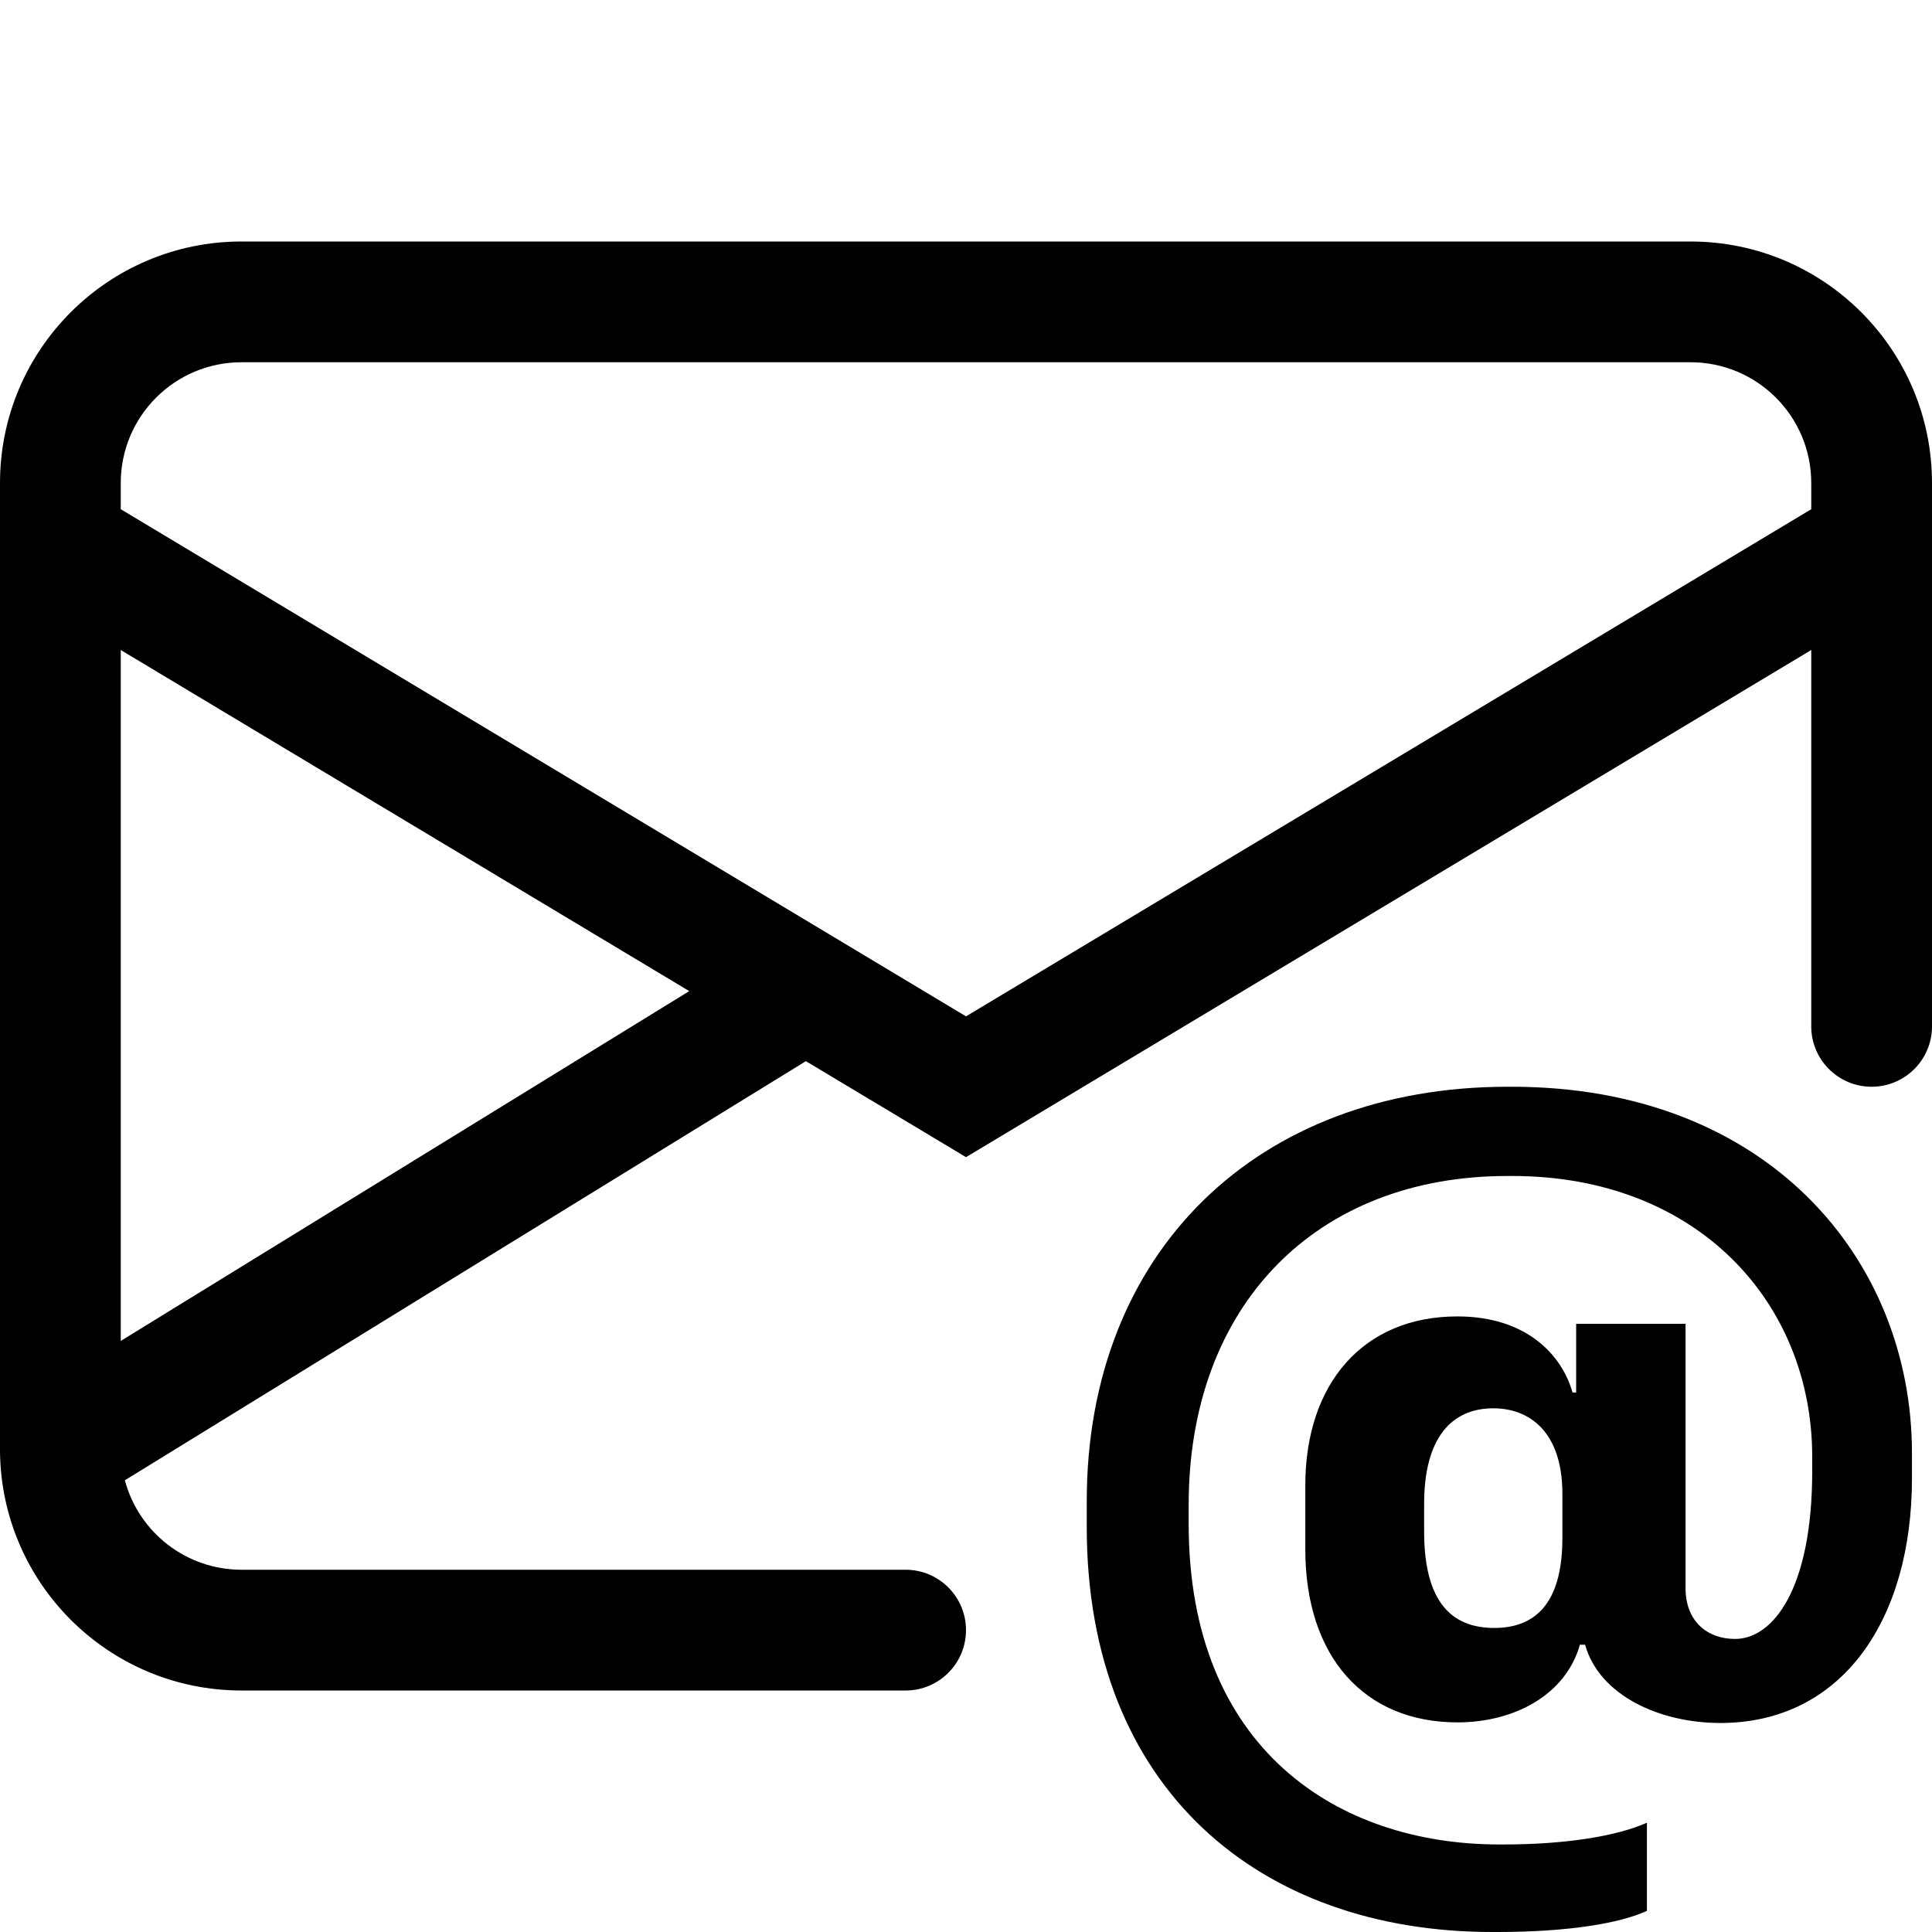
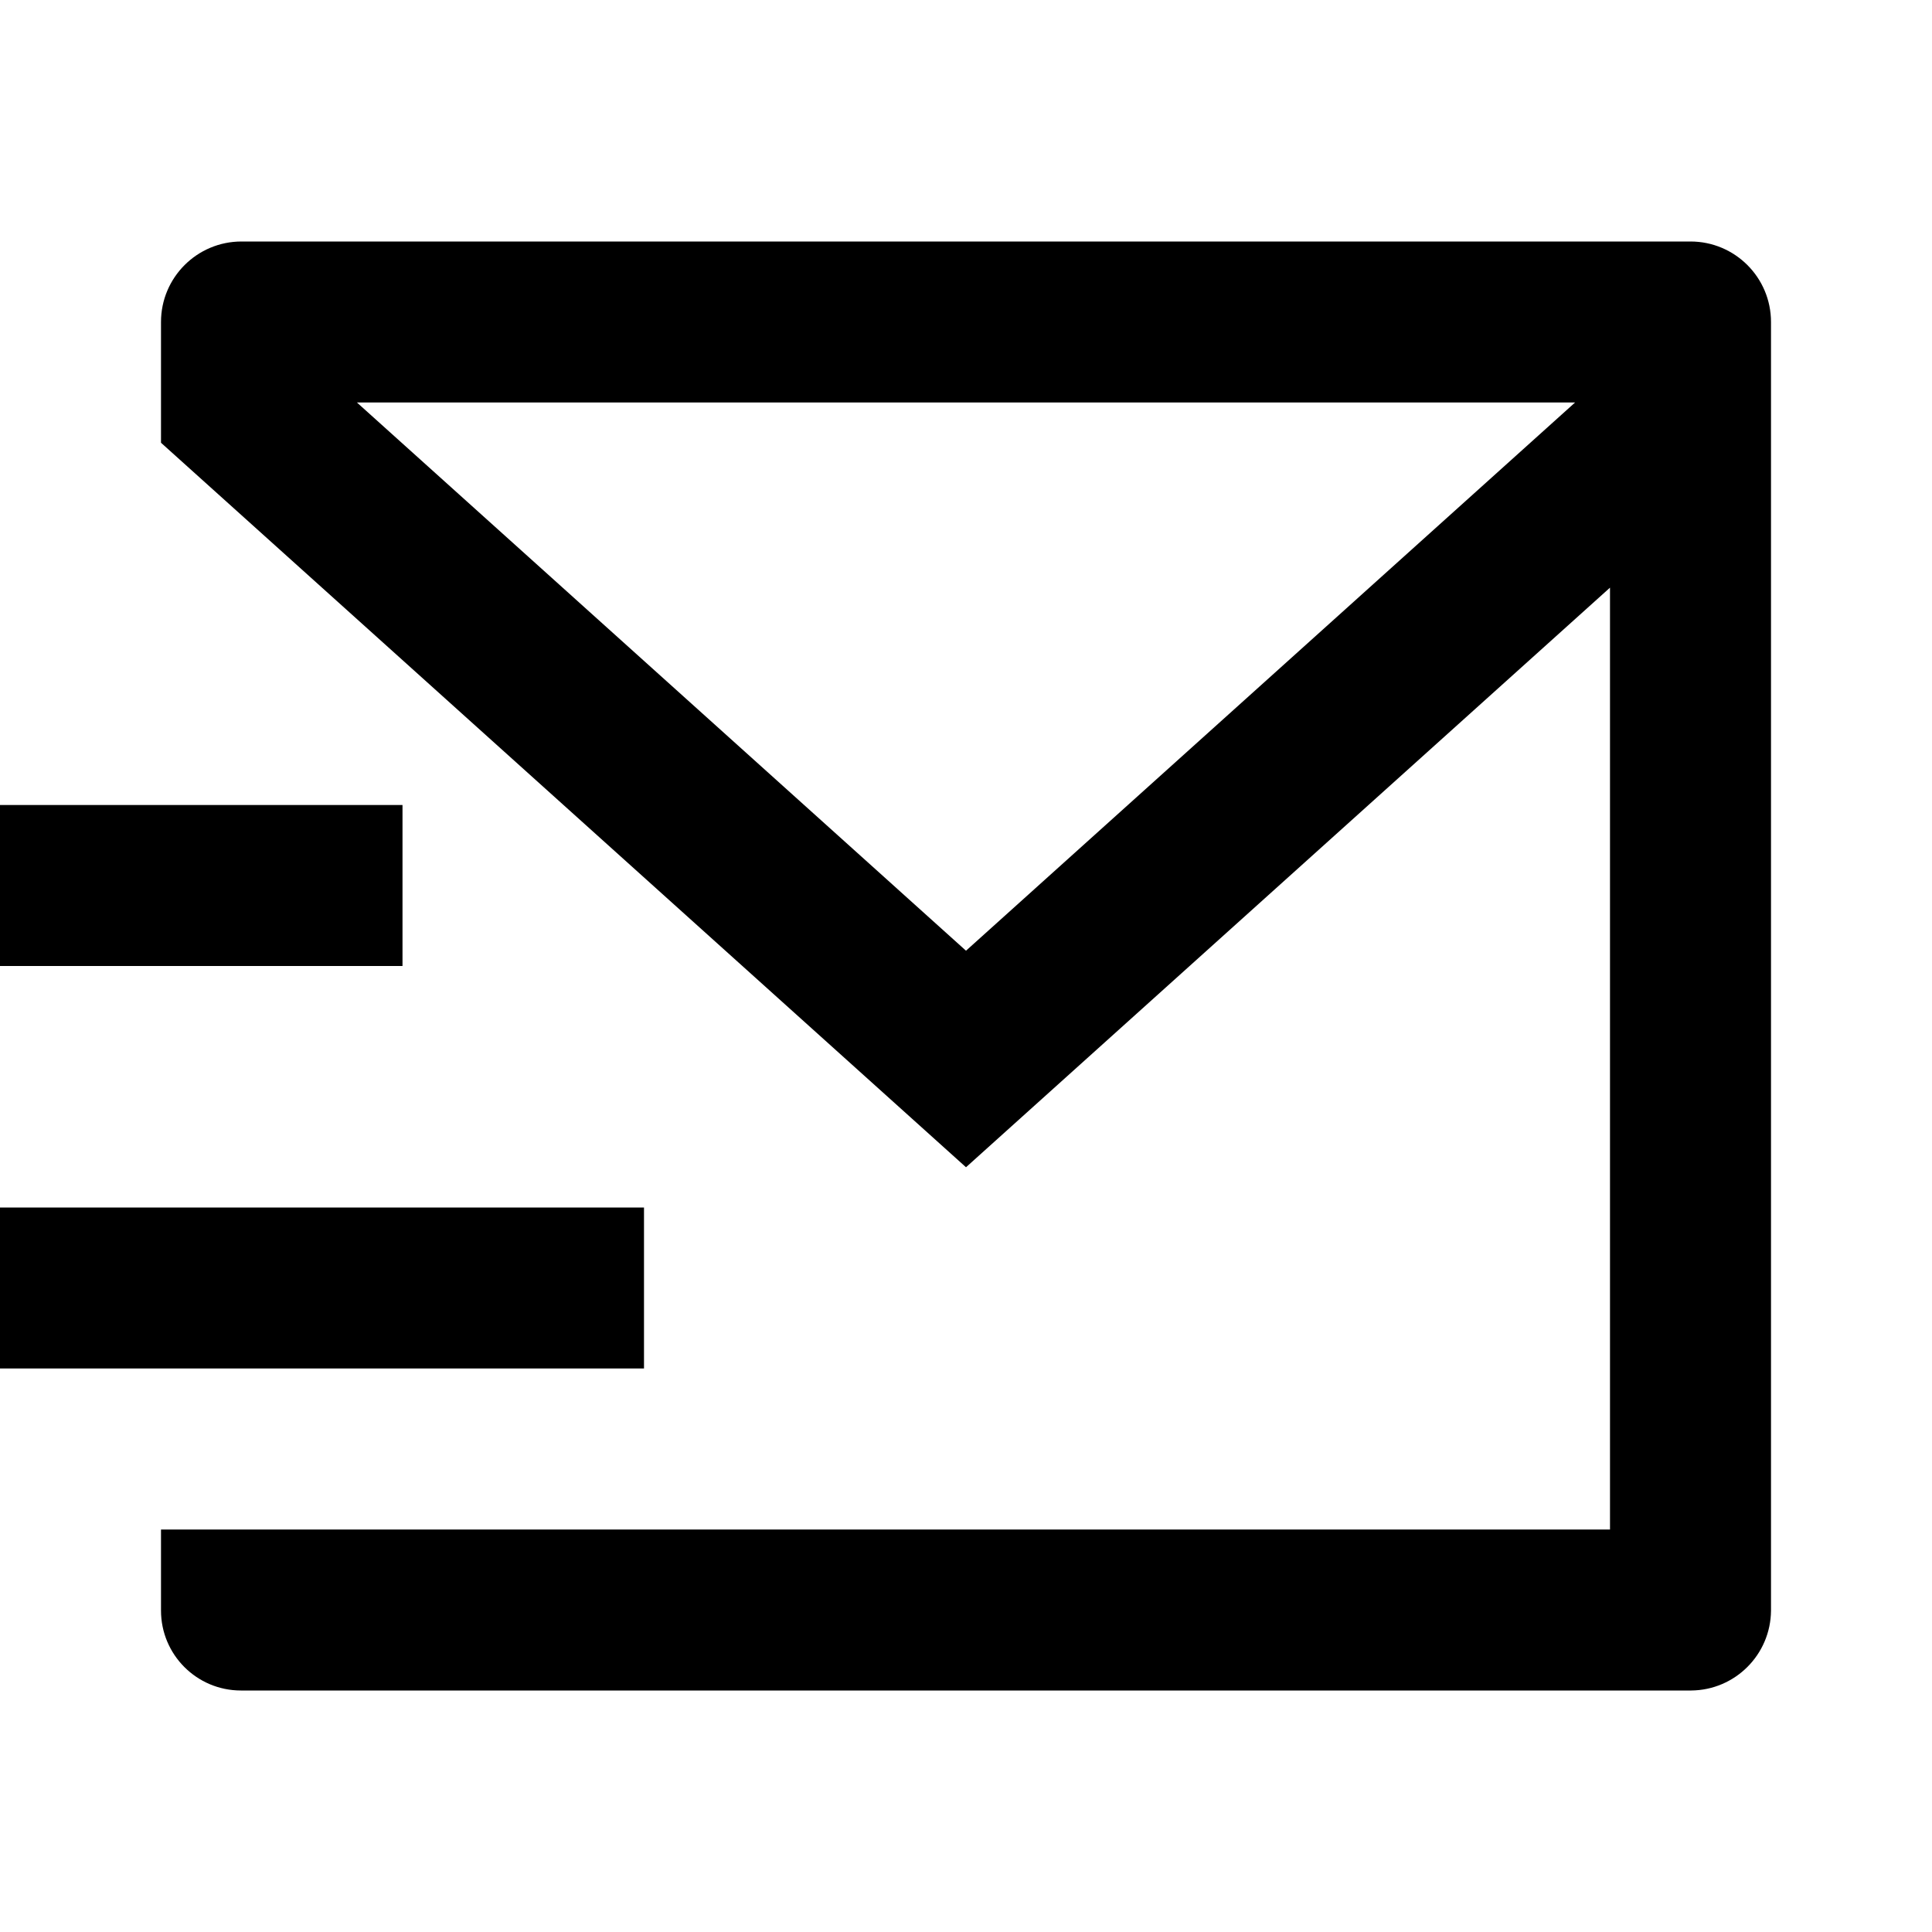
- <svg xmlns="http://www.w3.org/2000/svg" width="16" height="16" fill="currentColor" class="bi bi-envelope-at" viewBox="0 0 16 16">
-   <path d="M2 2a2 2 0 0 0-2 2v8.01A2 2 0 0 0 2 14h5.5a.5.5 0 0 0 0-1H2a1 1 0 0 1-.966-.741l5.64-3.471L8 9.583l7-4.2V8.5a.5.5 0 0 0 1 0V4a2 2 0 0 0-2-2H2Zm3.708 6.208L1 11.105V5.383l4.708 2.825ZM1 4.217V4a1 1 0 0 1 1-1h12a1 1 0 0 1 1 1v.217l-7 4.2-7-4.2Z" />
-   <path d="M14.247 14.269c1.01 0 1.587-.857 1.587-2.025v-.21C15.834 10.43 14.64 9 12.52 9h-.035C10.42 9 9 10.36 9 12.432v.214C9 14.82 10.438 16 12.358 16h.044c.594 0 1.018-.074 1.237-.175v-.73c-.245.11-.673.18-1.18.18h-.044c-1.334 0-2.571-.788-2.571-2.655v-.157c0-1.657 1.058-2.724 2.64-2.724h.04c1.535 0 2.484 1.05 2.484 2.326v.118c0 .975-.324 1.39-.639 1.39-.232 0-.41-.148-.41-.42v-2.19h-.906v.569h-.03c-.084-.298-.368-.63-.954-.63-.778 0-1.259.555-1.259 1.4v.528c0 .892.49 1.434 1.26 1.434.471 0 .896-.227 1.014-.643h.043c.118.42.617.648 1.12.648Zm-2.453-1.588v-.227c0-.546.227-.791.573-.791.297 0 .572.192.572.708v.367c0 .573-.253.744-.564.744-.354 0-.581-.215-.581-.8Z" />
+ <svg xmlns="http://www.w3.org/2000/svg" viewBox="0 0 24 24" width="96" height="96">
+   <path fill="none" d="M0 0h24v24H0z" />
+   <path d="M22 20.007a1 1 0 0 1-.992.993H2.992A.993.993 0 0 1 2 20.007V19h18V7.3l-8 7.2-10-9V4a1 1 0 0 1 1-1h18a1 1 0 0 1 1 1v16.007zM4.434 5L12 11.81 19.566 5H4.434zM0 15h8v2H0v-2zm0-5h5v2H0v-2z" />
</svg>
